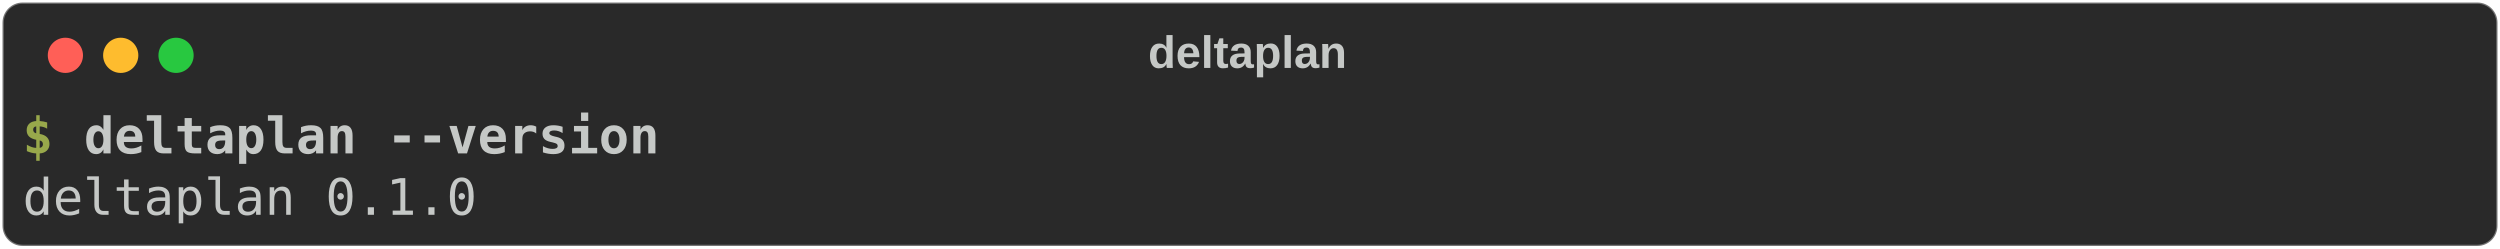
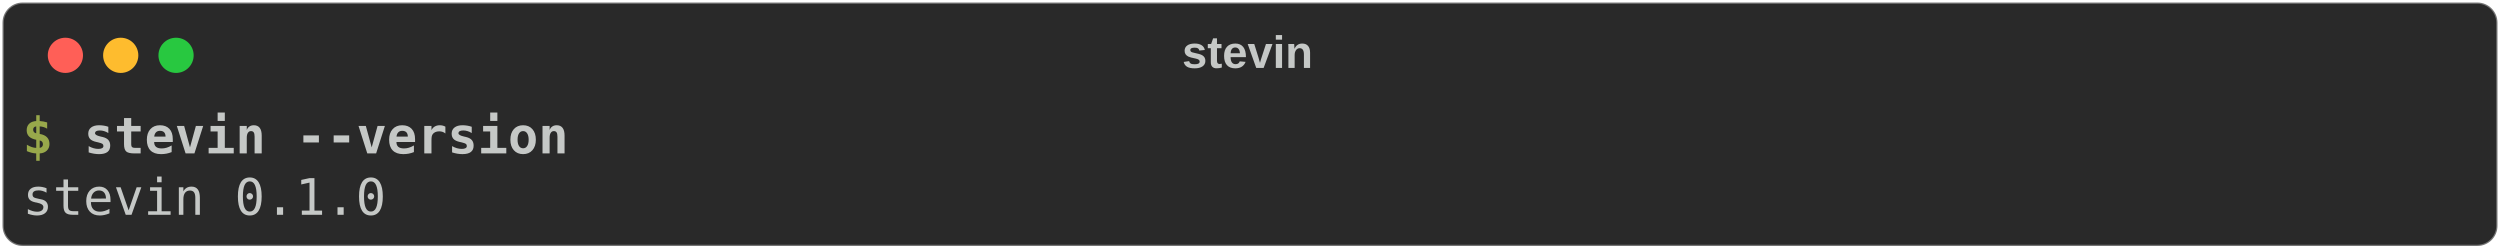
<svg xmlns="http://www.w3.org/2000/svg" class="rich-terminal" viewBox="0 0 994 98.8">
  <style>

    @font-face {
        font-family: "Fira Code";
        src: local("FiraCode-Regular"),
                url("https://cdnjs.cloudflare.com/ajax/libs/firacode/6.2.0/woff2/FiraCode-Regular.woff2") format("woff2"),
                url("https://cdnjs.cloudflare.com/ajax/libs/firacode/6.2.0/woff/FiraCode-Regular.woff") format("woff");
        font-style: normal;
        font-weight: 400;
    }
    @font-face {
        font-family: "Fira Code";
        src: local("FiraCode-Bold"),
                url("https://cdnjs.cloudflare.com/ajax/libs/firacode/6.2.0/woff2/FiraCode-Bold.woff2") format("woff2"),
                url("https://cdnjs.cloudflare.com/ajax/libs/firacode/6.2.0/woff/FiraCode-Bold.woff") format("woff");
        font-style: bold;
        font-weight: 700;
    }

    .dp-tour-version-matrix {
        font-family: Fira Code, monospace;
        font-size: 20px;
        line-height: 24.4px;
        font-variant-east-asian: full-width;
    }

    .dp-tour-version-title {
        font-size: 18px;
        font-weight: bold;
        font-family: arial;
    }

    .dp-tour-version-r1 { fill: #98a84b;font-weight: bold }
.dp-tour-version-r2 { fill: #c5c8c6;font-weight: bold }
.dp-tour-version-r3 { fill: #c5c8c6 }
    </style>
  <defs>
    <clipPath id="dp-tour-version-clip-terminal">
      <rect x="0" y="0" width="975.0" height="47.8" />
    </clipPath>
    <clipPath id="dp-tour-version-line-0">
      <rect x="0" y="1.5" width="976" height="24.65" />
    </clipPath>
  </defs>
  <rect fill="#292929" stroke="rgba(255,255,255,0.35)" stroke-width="1" x="1" y="1" width="992" height="96.8" rx="8" />
-   <text class="dp-tour-version-title" fill="#c5c8c6" text-anchor="middle" x="496" y="27">deltaplan</text>
+   <text class="dp-tour-version-title" fill="#c5c8c6" text-anchor="middle" x="496" y="27">stevin</text>
  <g transform="translate(26,22)">
    <circle cx="0" cy="0" r="7" fill="#ff5f57" />
    <circle cx="22" cy="0" r="7" fill="#febc2e" />
    <circle cx="44" cy="0" r="7" fill="#28c840" />
  </g>
  <g transform="translate(9, 41)" clip-path="url(#dp-tour-version-clip-terminal)">
    <g class="dp-tour-version-matrix">
      <text class="dp-tour-version-r1" x="0" y="20" textLength="24.4" clip-path="url(#dp-tour-version-line-0)">$ </text>
-       <text class="dp-tour-version-r2" x="24.4" y="20" textLength="231.8" clip-path="url(#dp-tour-version-line-0)">deltaplan --version</text>
+       <text class="dp-tour-version-r2" x="24.4" y="20" textLength="195.2" clip-path="url(#dp-tour-version-line-0)">stevin --version</text>
      <text class="dp-tour-version-r3" x="976" y="20" textLength="12.2" clip-path="url(#dp-tour-version-line-0)">
</text>
-       <text class="dp-tour-version-r3" x="0" y="44.4" textLength="183" clip-path="url(#dp-tour-version-line-1)">deltaplan 0.1.0</text>
+       <text class="dp-tour-version-r3" x="0" y="44.4" textLength="146.4" clip-path="url(#dp-tour-version-line-1)">stevin 0.1.0</text>
      <text class="dp-tour-version-r3" x="976" y="44.4" textLength="12.2" clip-path="url(#dp-tour-version-line-1)">
</text>
    </g>
  </g>
</svg>
